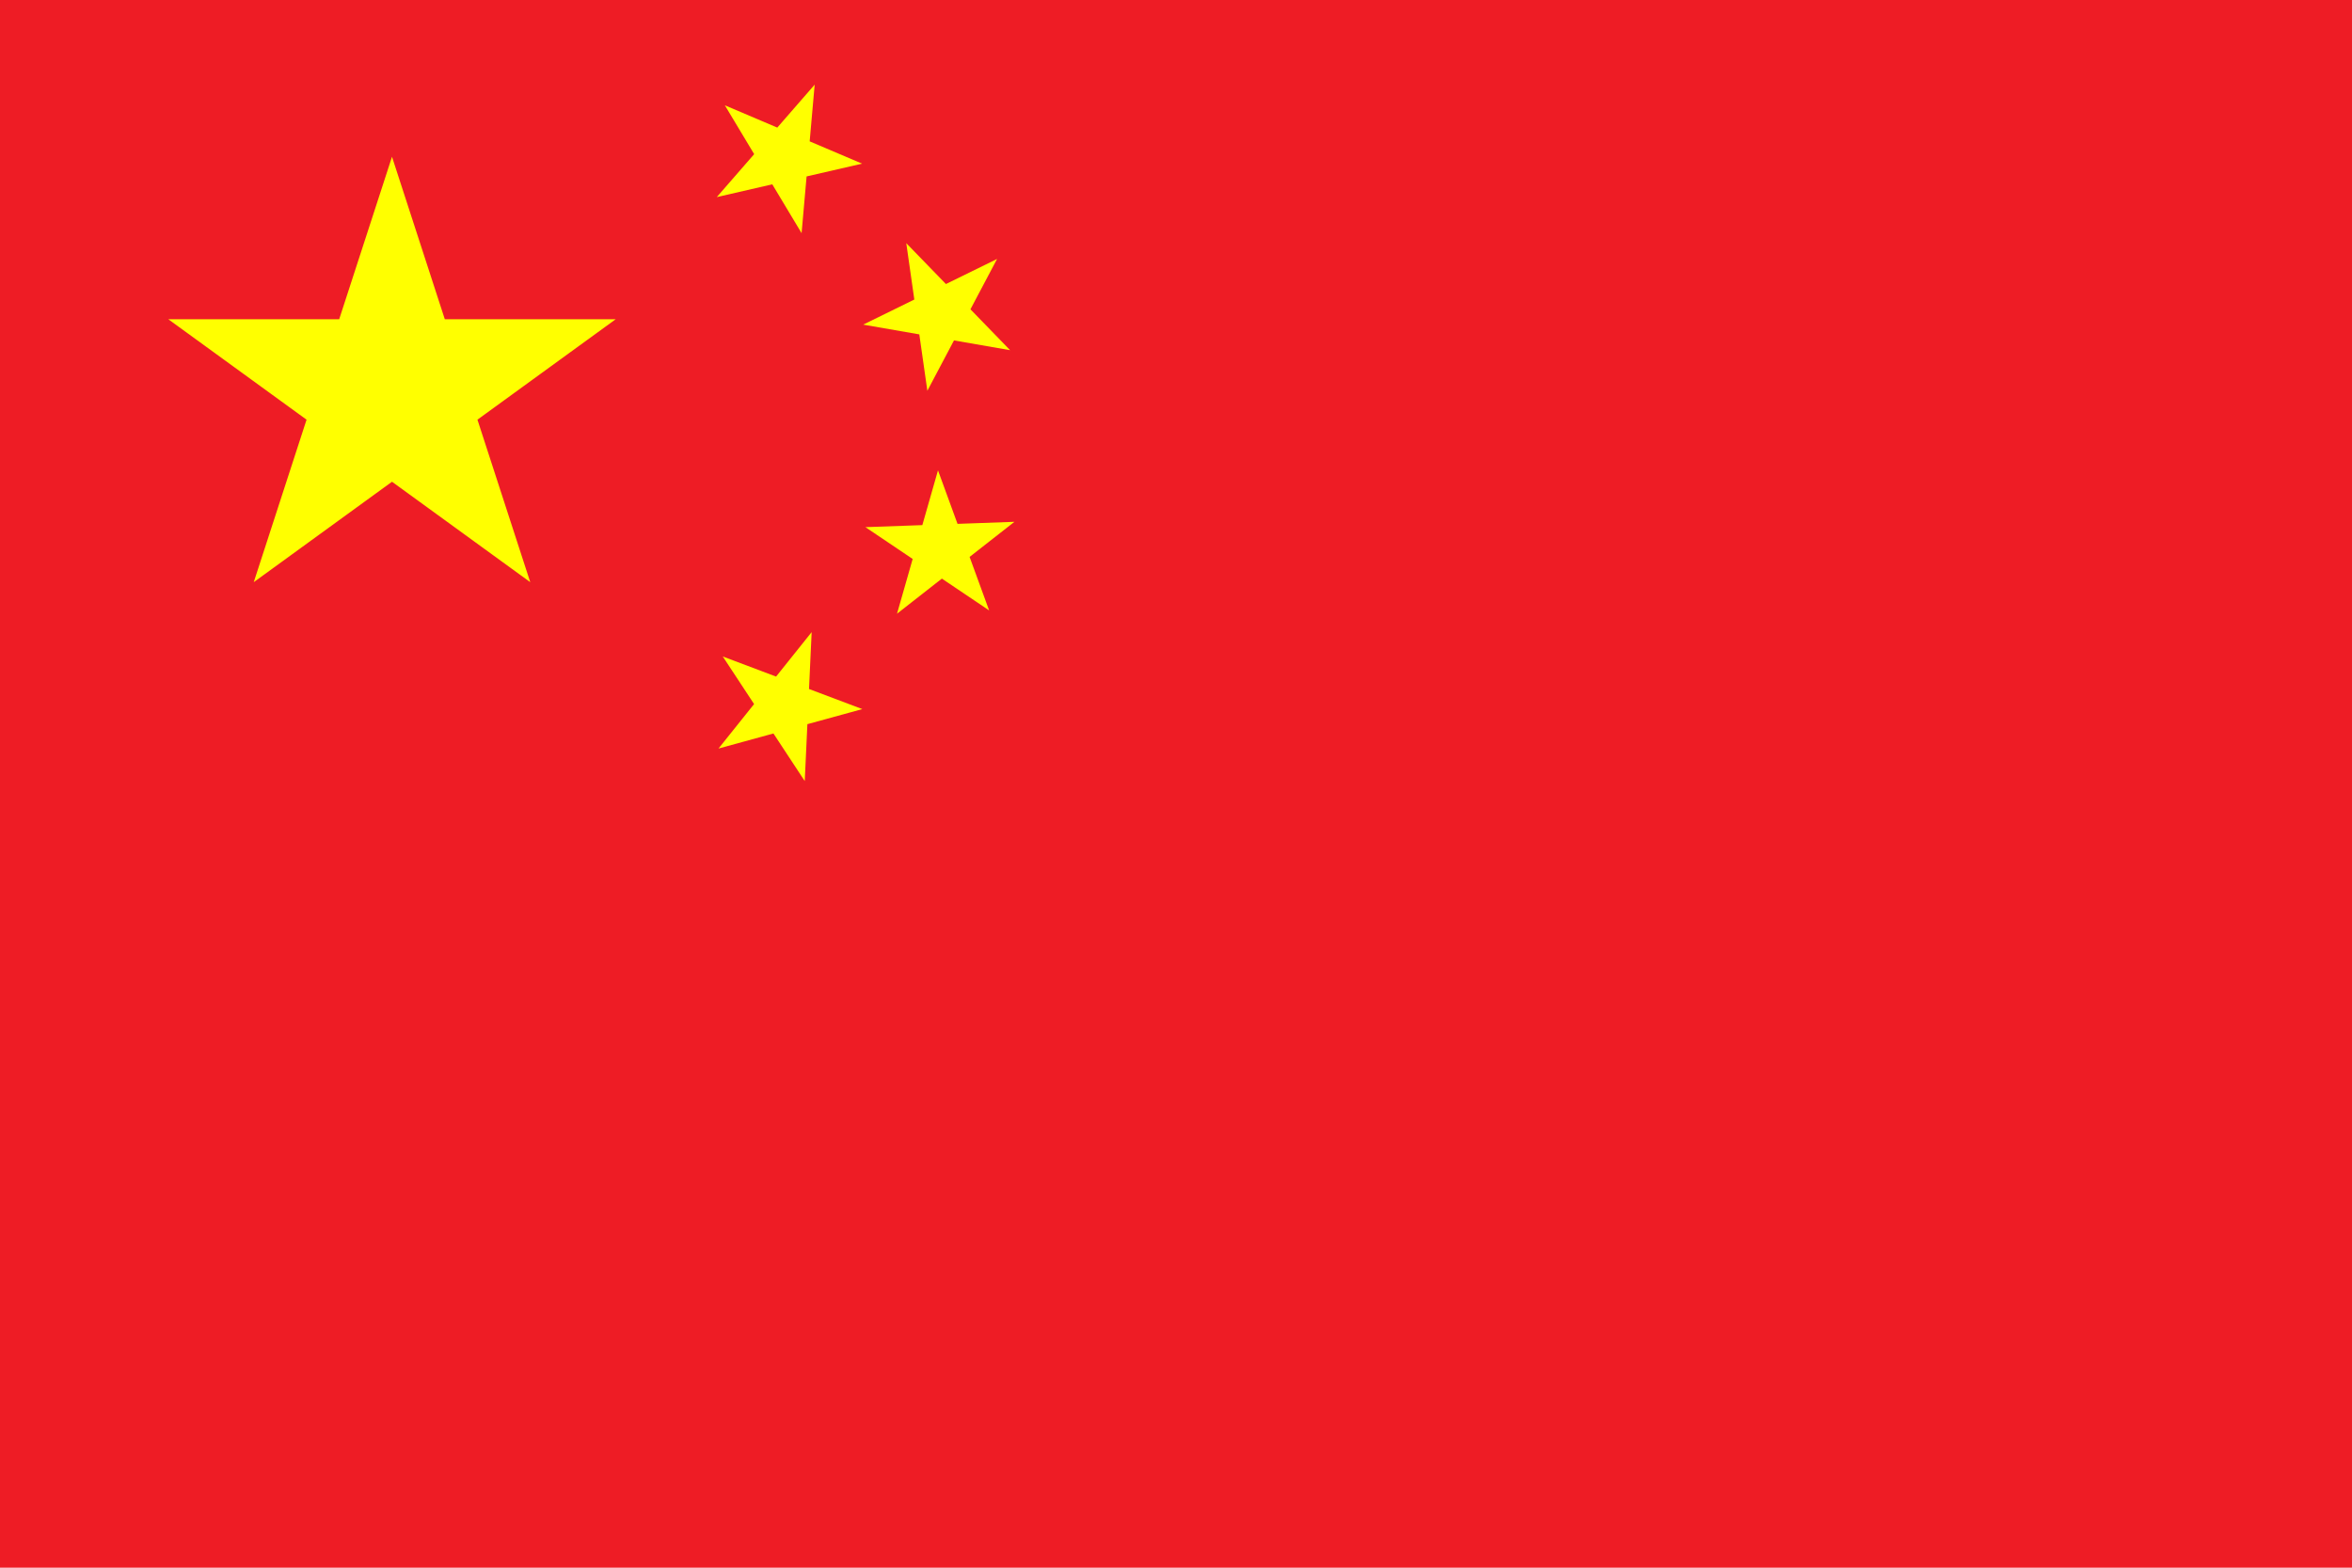
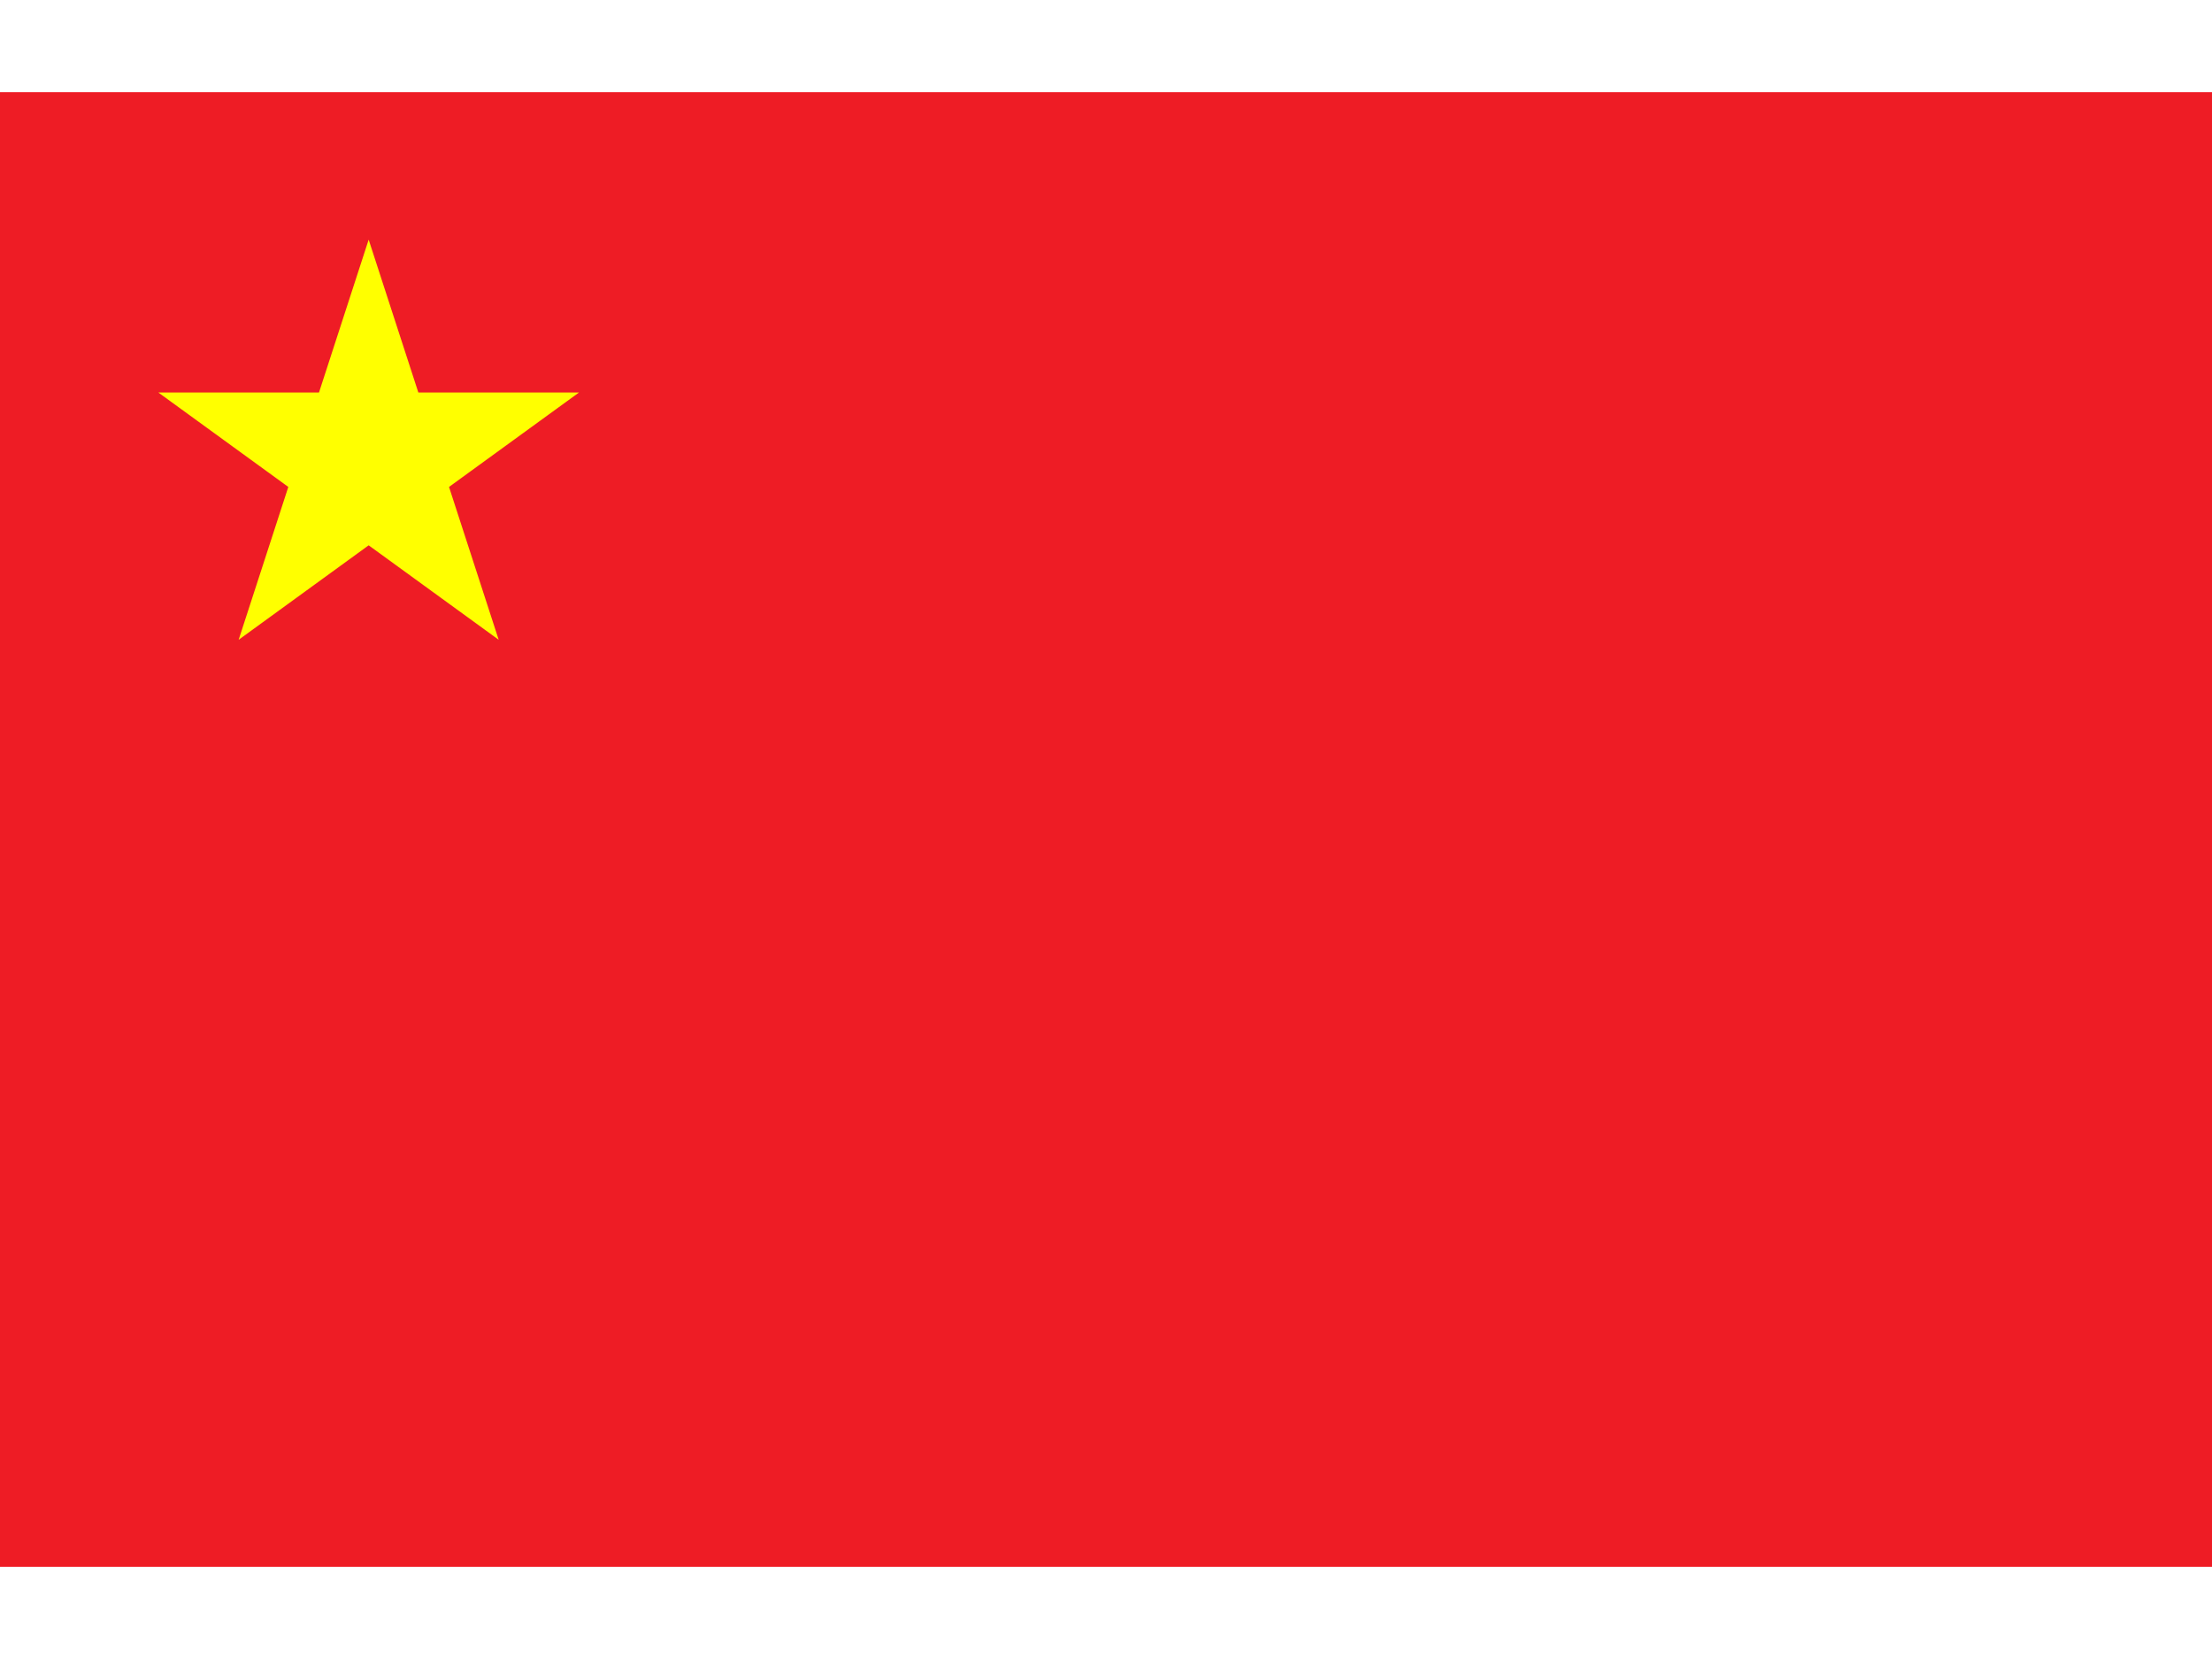
- <svg xmlns="http://www.w3.org/2000/svg" xmlns:xlink="http://www.w3.org/1999/xlink" width="900" height="600">
+ <svg xmlns="http://www.w3.org/2000/svg" xmlnsXlink="http://www.w3.org/1999/xlink" viewBox="0 0 900 600" width="20" height="15">
  <path fill="#EE1C25" d="M0 0h900v600H0" />
  <g transform="translate(150,150) scale(3)">
    <path id="s" d="M0,-30 17.634,24.271 -28.532,-9.271H28.532L-17.634,24.271" fill="#FF0" />
  </g>
-   <use xlink:href="#s" transform="translate(300,60) rotate(23.03624)" />
-   <use xlink:href="#s" transform="translate(360,120) rotate(45.8699)" />
-   <use xlink:href="#s" transform="translate(360,210) rotate(69.9454)" />
-   <use xlink:href="#s" transform="translate(300,270) rotate(20.65981)" />
+   <use xlinkHref="#s" transform="translate(300,60) rotate(23.03624)" />
+   <use xlinkHref="#s" transform="translate(360,120) rotate(45.8699)" />
+   <use xlinkHref="#s" transform="translate(360,210) rotate(69.9454)" />
+   <use xlinkHref="#s" transform="translate(300,270) rotate(20.65981)" />
</svg>
